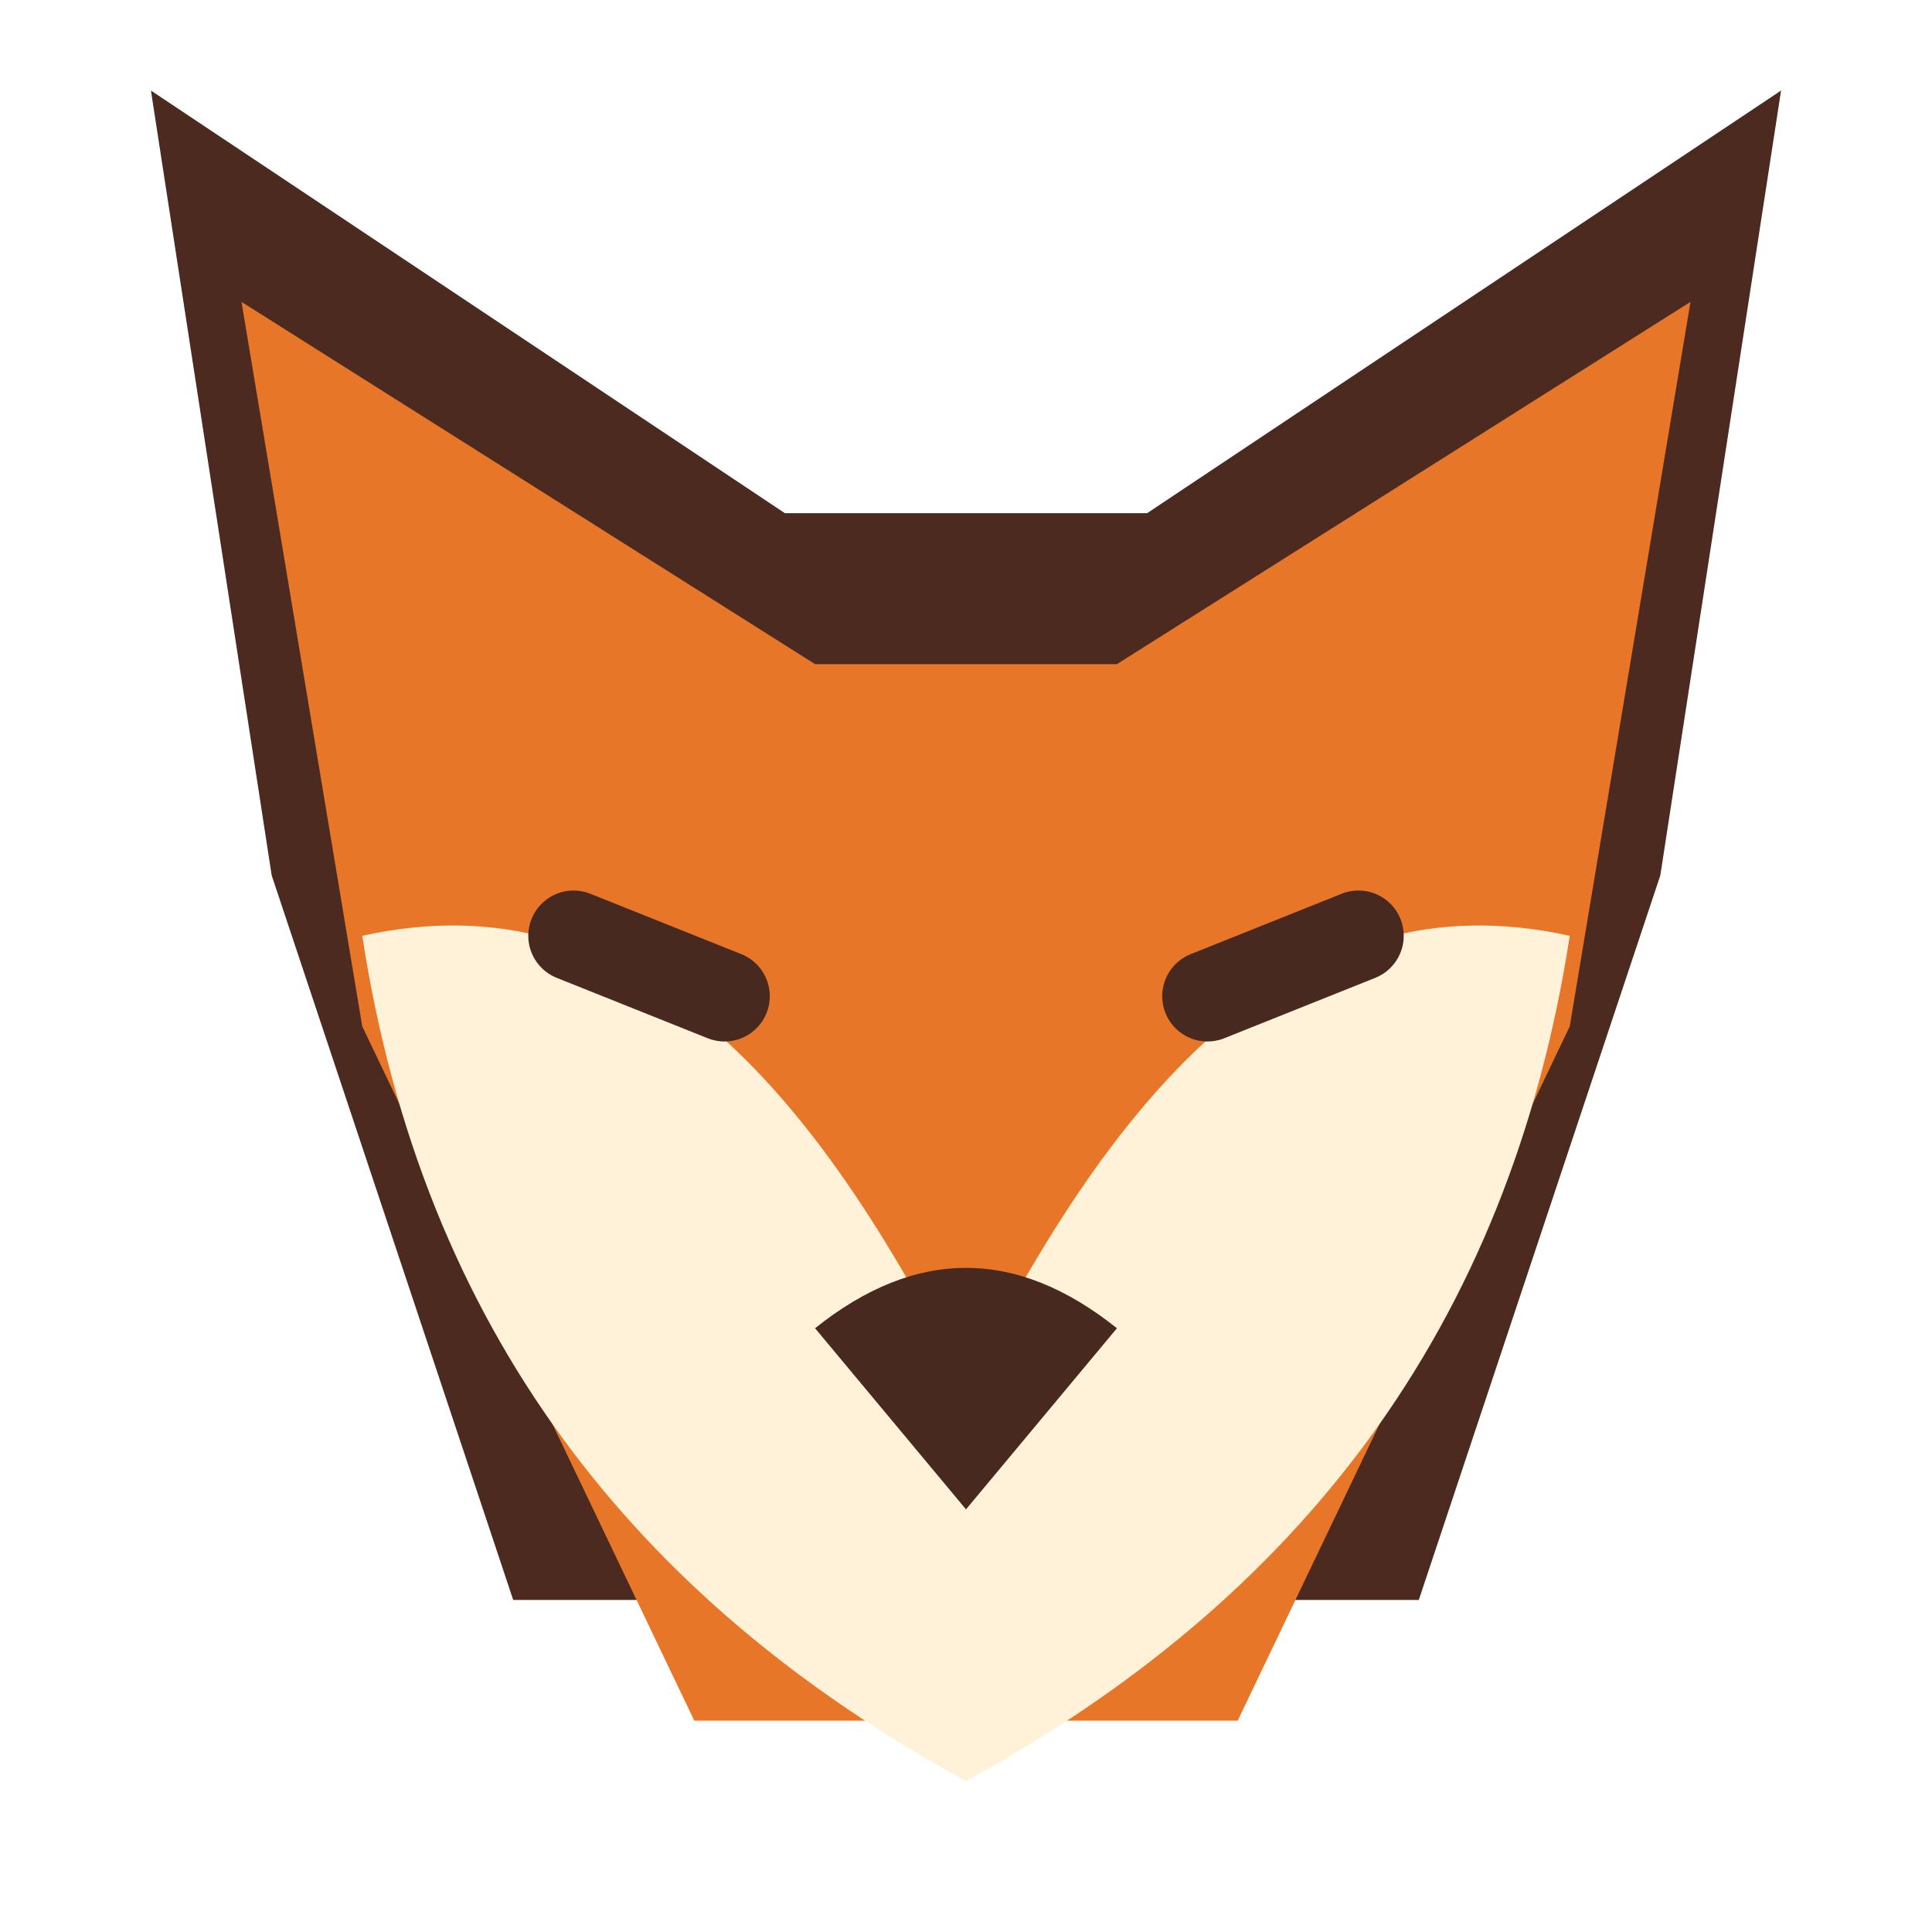
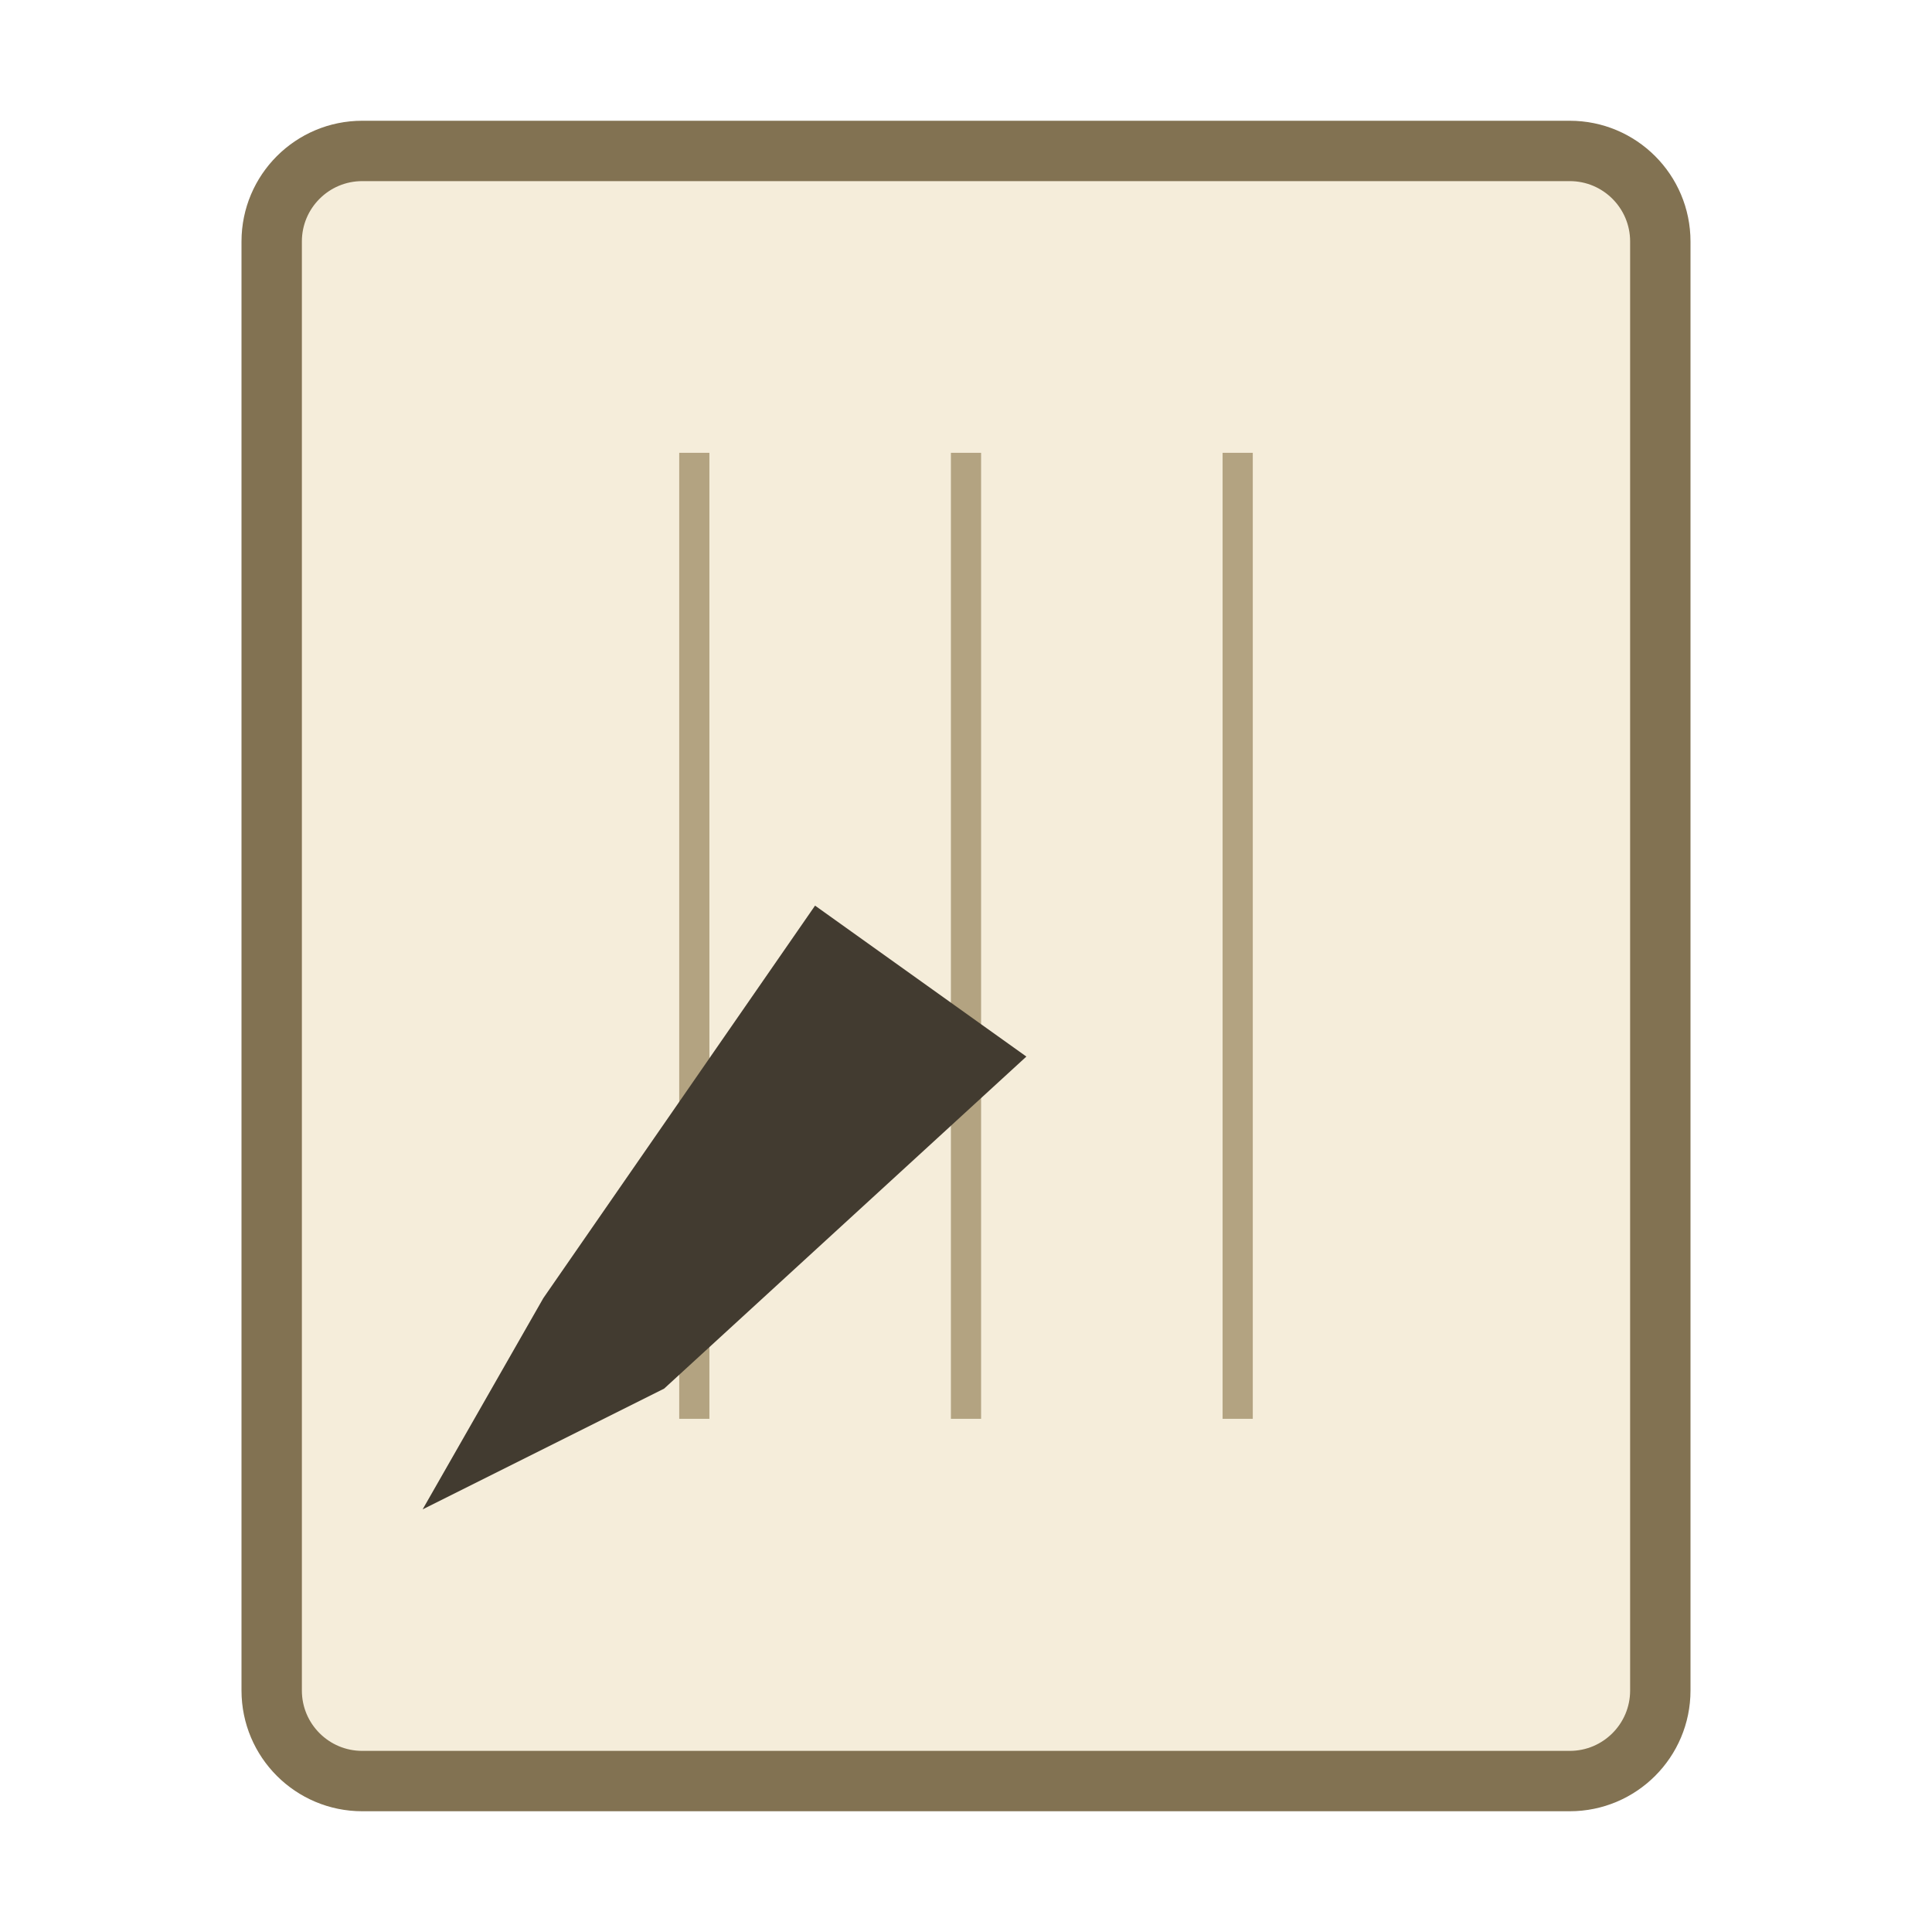
<svg xmlns="http://www.w3.org/2000/svg" viewBox="0 0 64 64">
-   <path fill="#4c2a20" d="M9 29 5 3 26 17h12L59 3l-4 26-8 24H17Z" />
-   <path fill="#e87628" d="m8 10 19 12h10L56 10l-4 24-11 23H23L12 34Z" />
-   <path fill="#fff2d9" d="M12 31c9-2 15 5 20 15 5-10 11-17 20-15-2 13-9 22-20 28-11-6-18-15-20-28Z" />
-   <path fill="#47291f" d="M27 44q5-4 10 0l-5 6Z" />
-   <path fill="none" stroke="#47291f" stroke-linecap="round" stroke-width="3" d="m19 31 5 2m16 0 5-2" />
+   <rect x="9" y="5" width="46" height="54" rx="3" fill="#f5edda" stroke="#827252" stroke-width="2" />
+   <path d="M23 15v32m9-32v32m9-32v32" stroke="#b3a381" stroke-width="1" />
+   <path d="m18 43 9-13 7 5-12 11-8 4Z" fill="#423b30" />
</svg>
